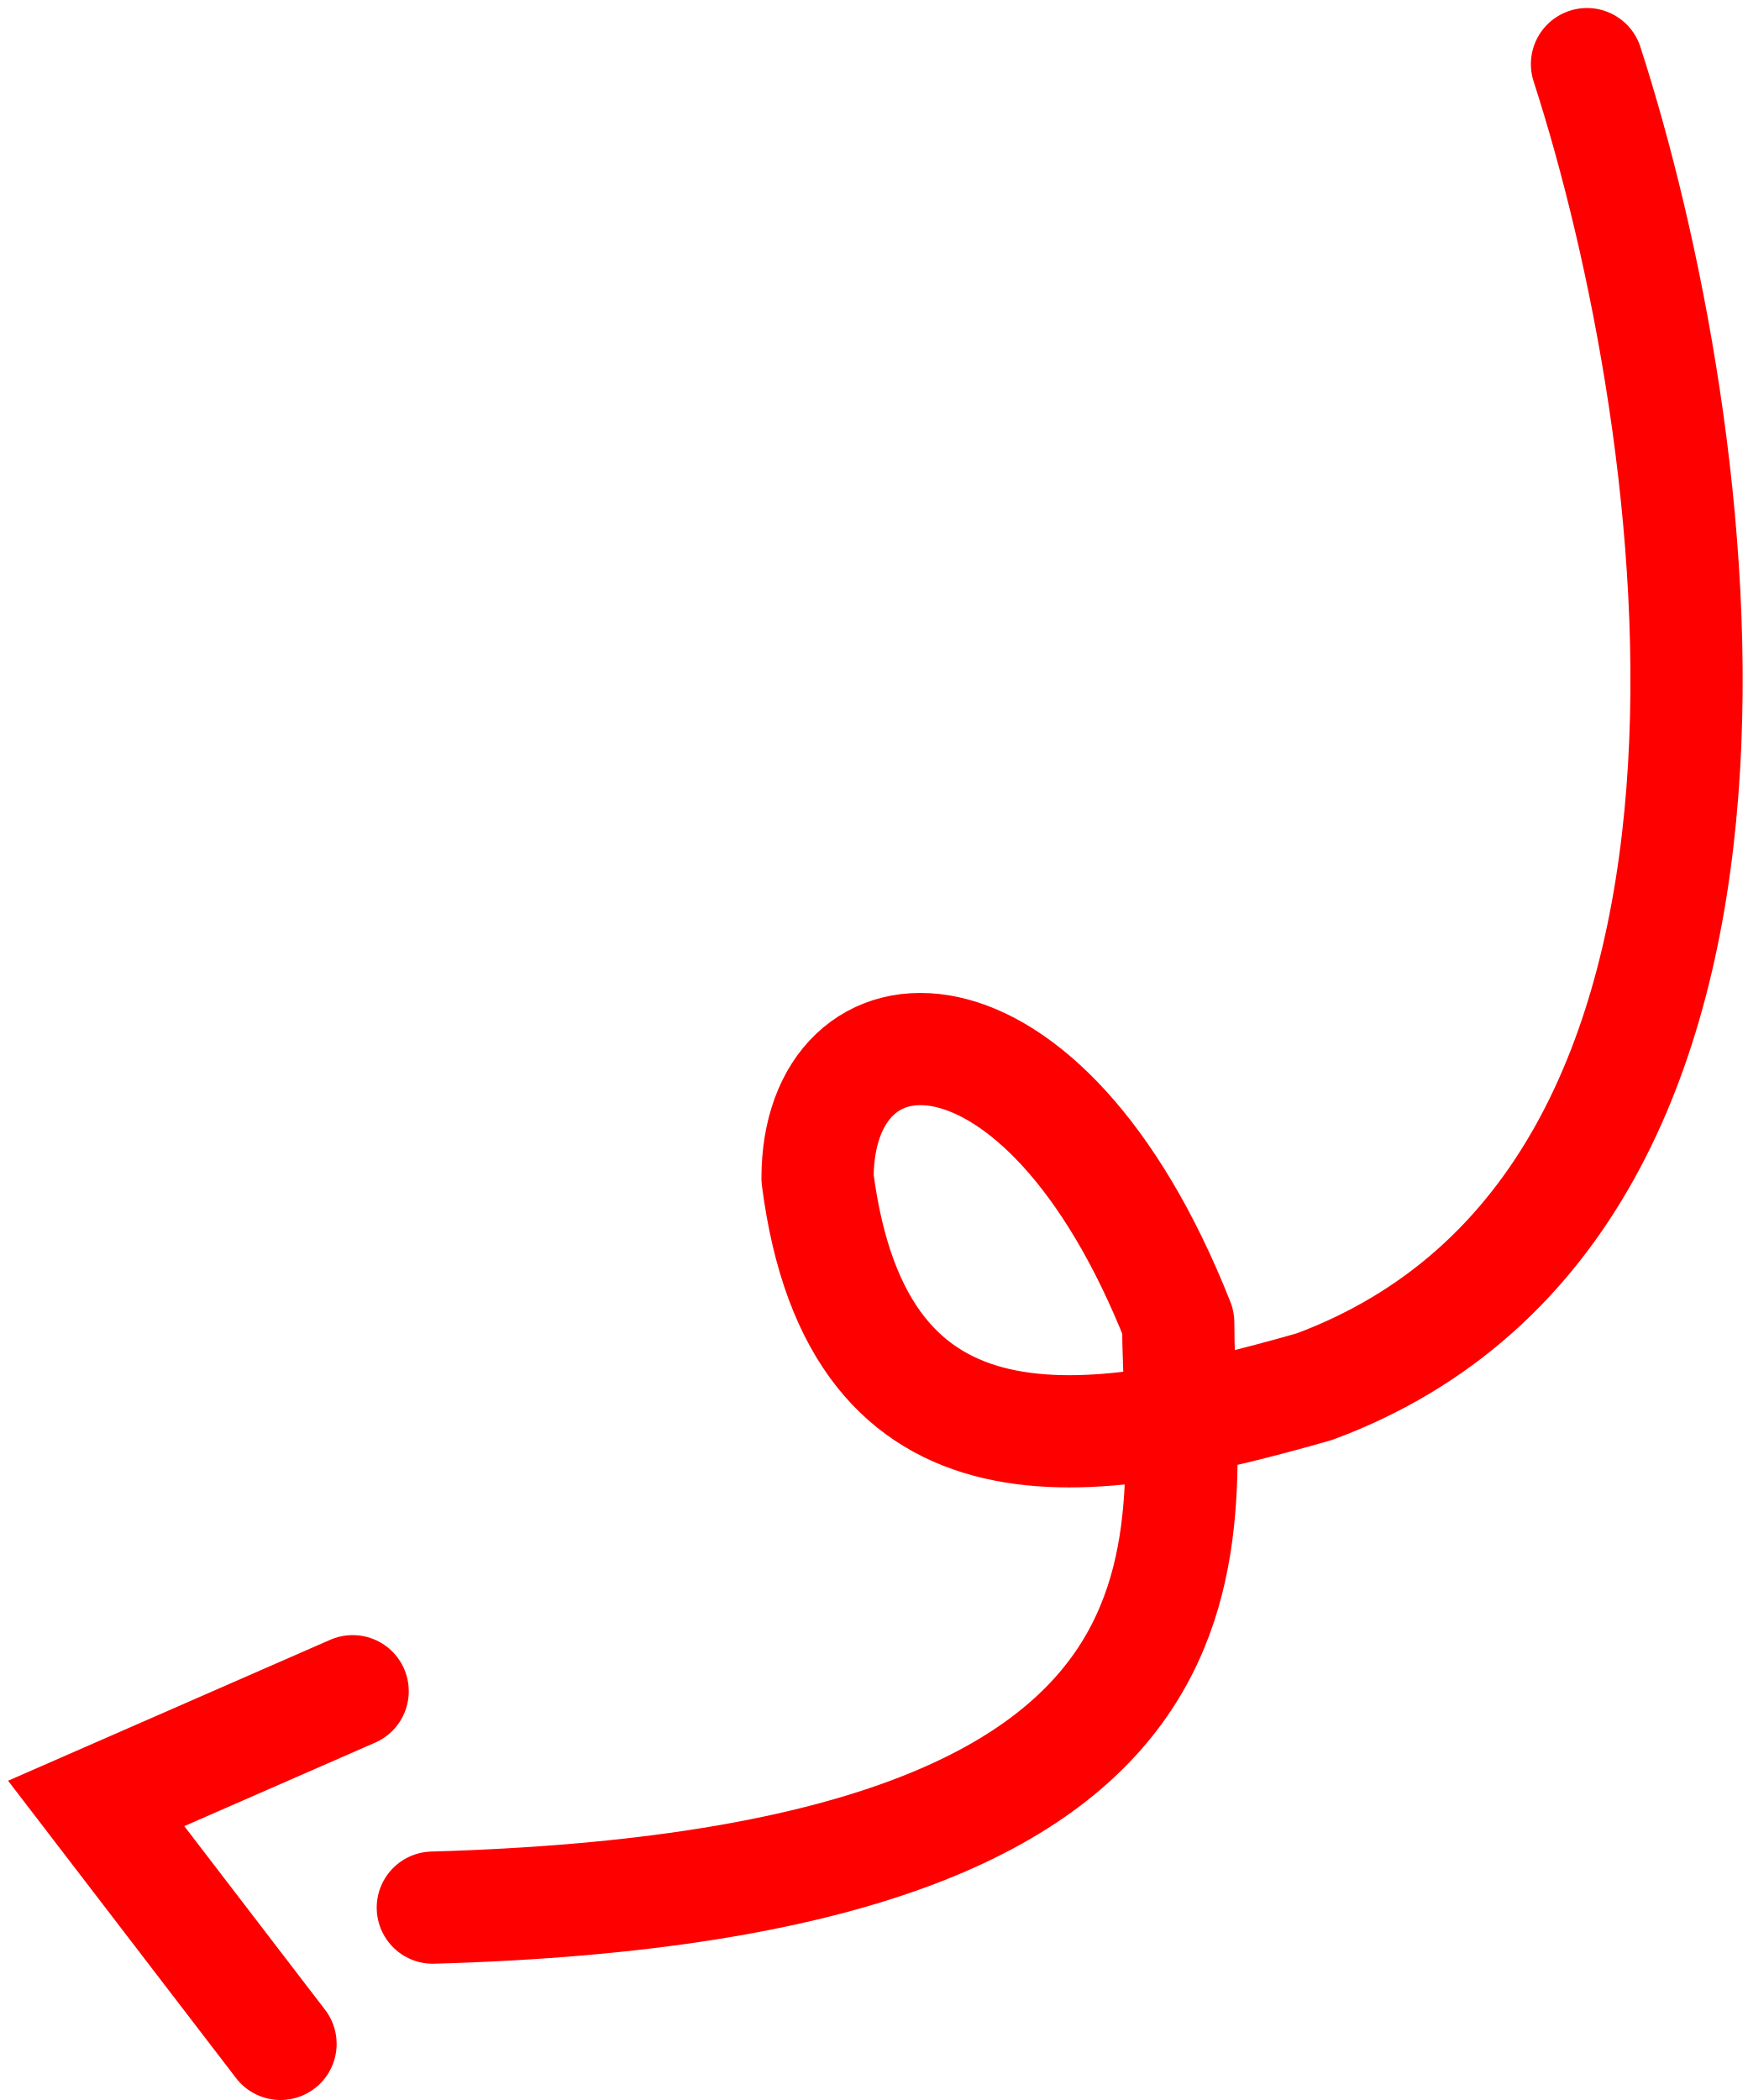
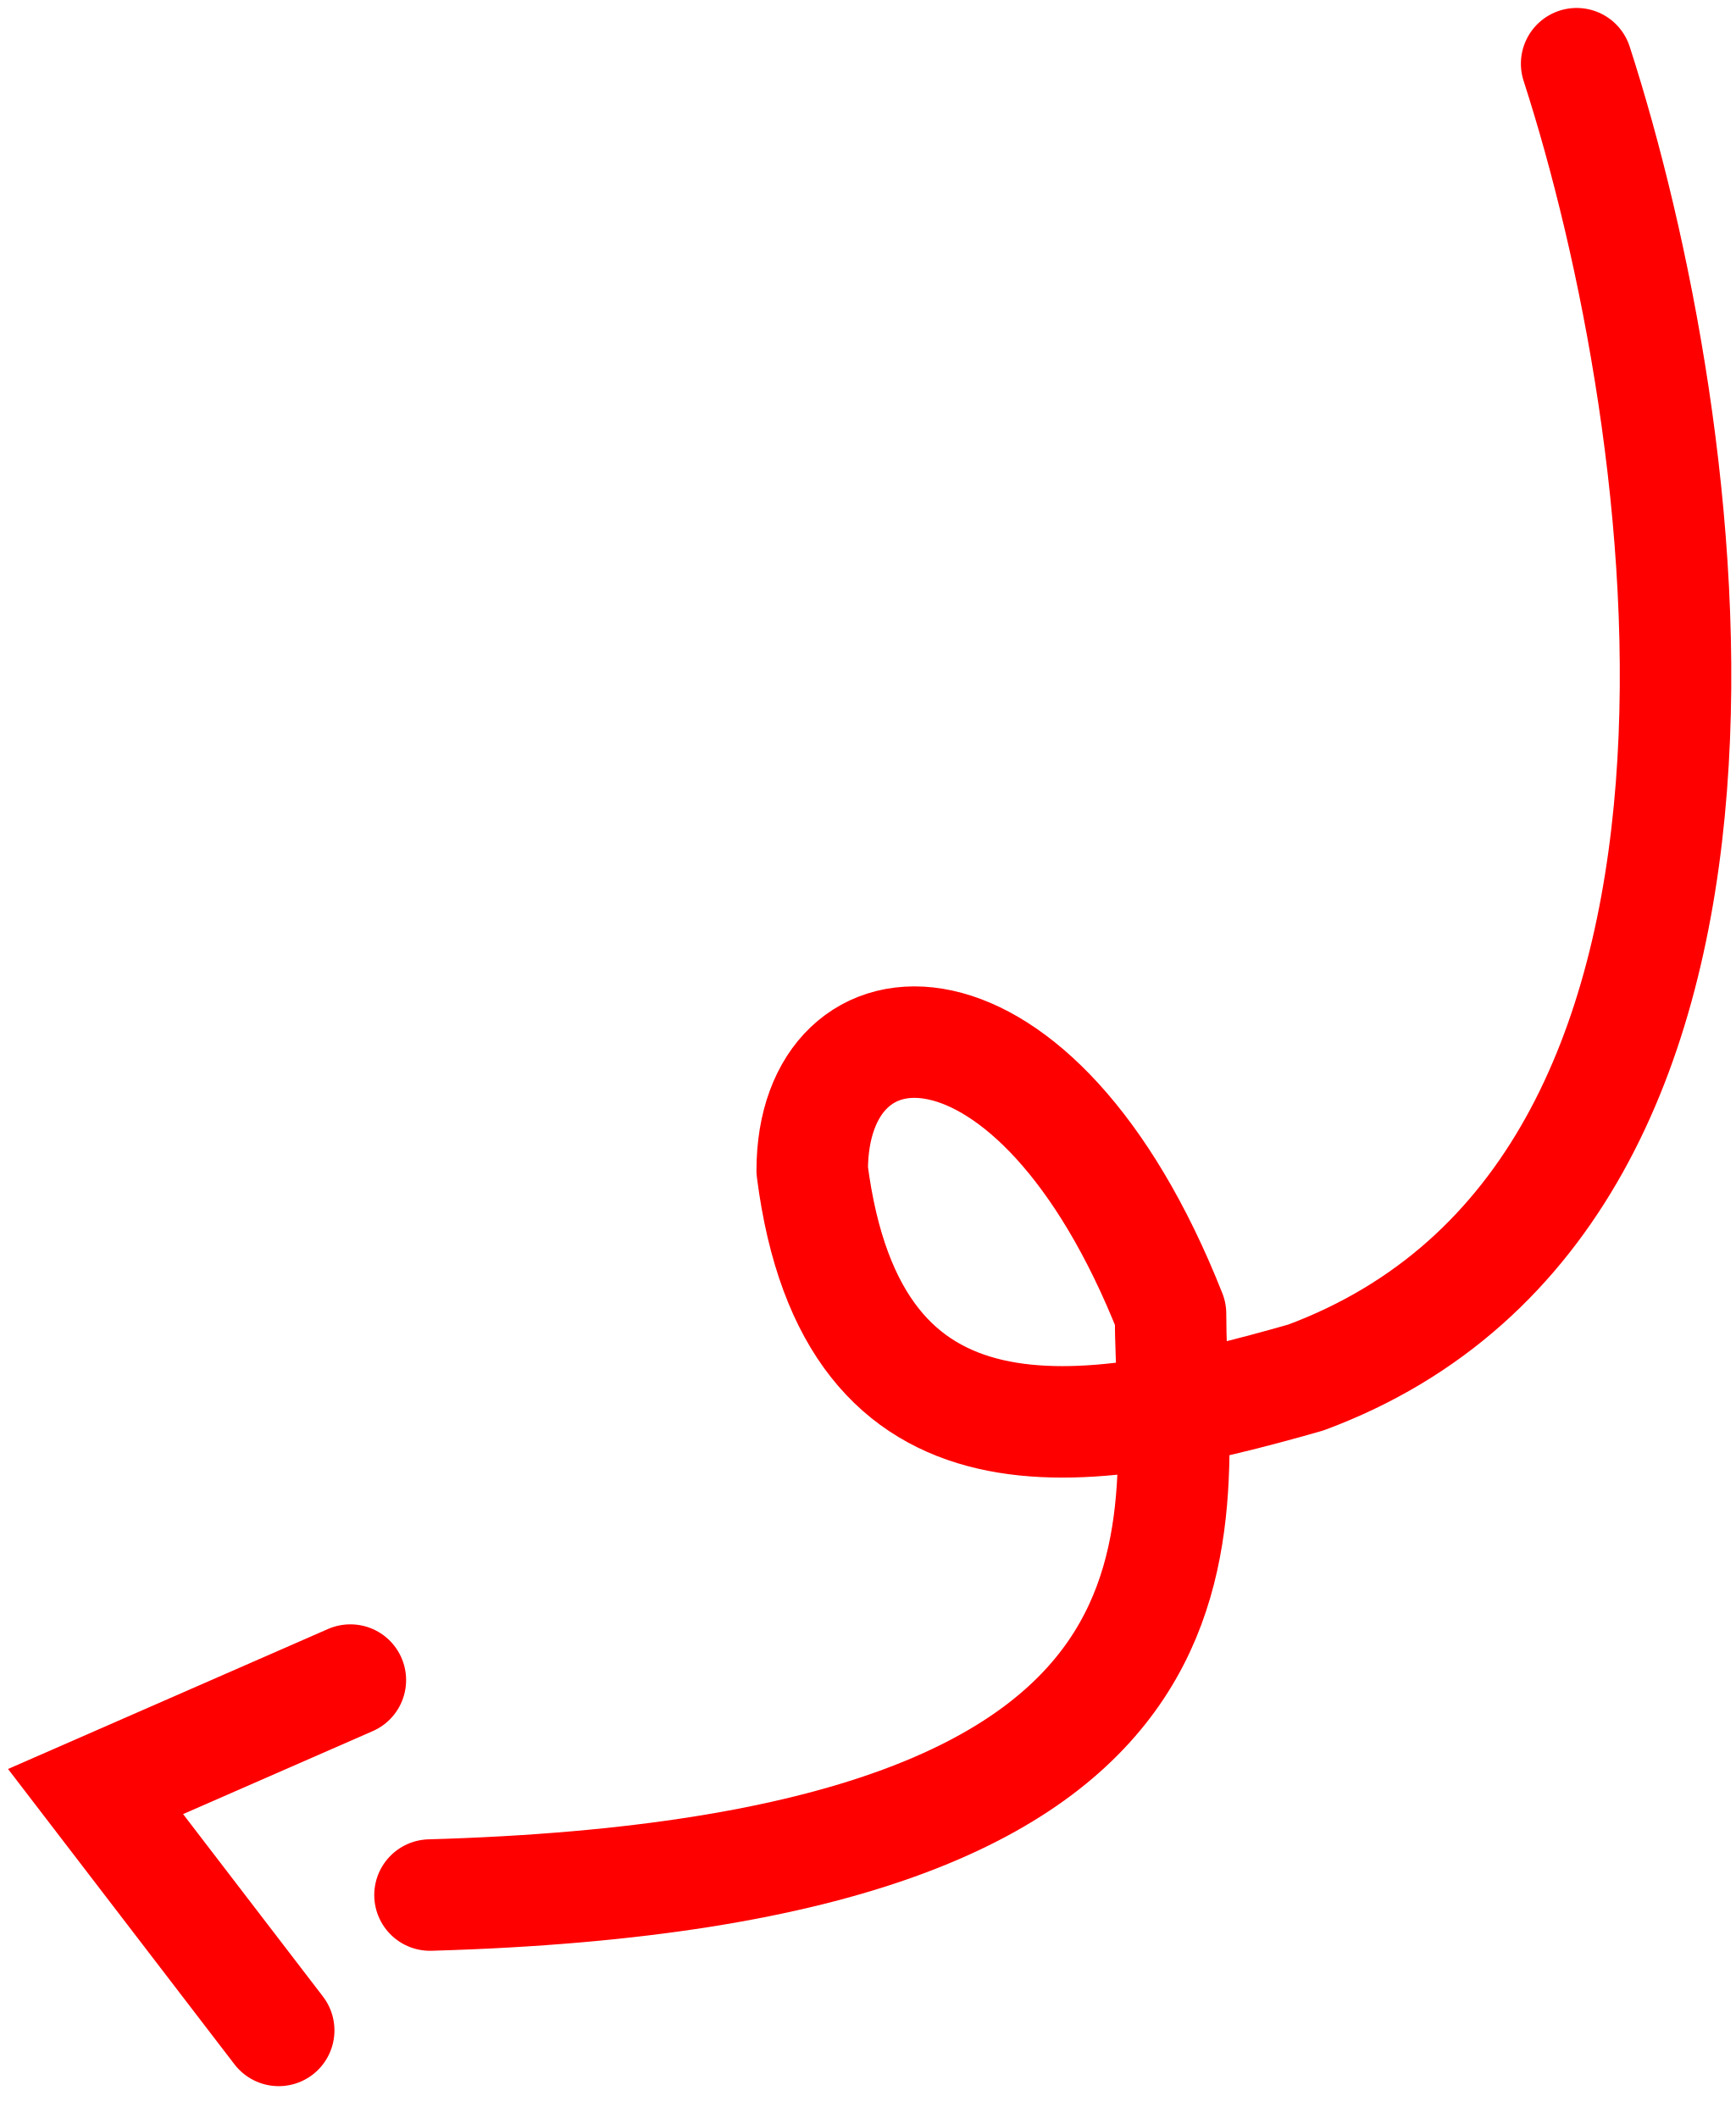
- <svg xmlns="http://www.w3.org/2000/svg" class="cta__arrow" viewBox="0 0 109 131" fill="none">
+ <svg xmlns="http://www.w3.org/2000/svg" class="cta__arrow" viewBox="0 0 109 133" fill="none">
  <g id="arrow">
    <path id="arrow1" d="M99 4C106.333 26.667 113.2 74.9 82 86.5C68 90.5 53.5 93 51 73.5C51 62 65 61 73.5 82.5C73.5 95.5 79.5 117.5 27 119" stroke="#FF0000" stroke-width="7" stroke-linecap="round" stroke-linejoin="round" />
    <path id="arrow2" d="M22 105.5L6 112.5L17.5 127.5" stroke="#FF0000" stroke-width="7" stroke-linecap="round" />
  </g>
</svg>
